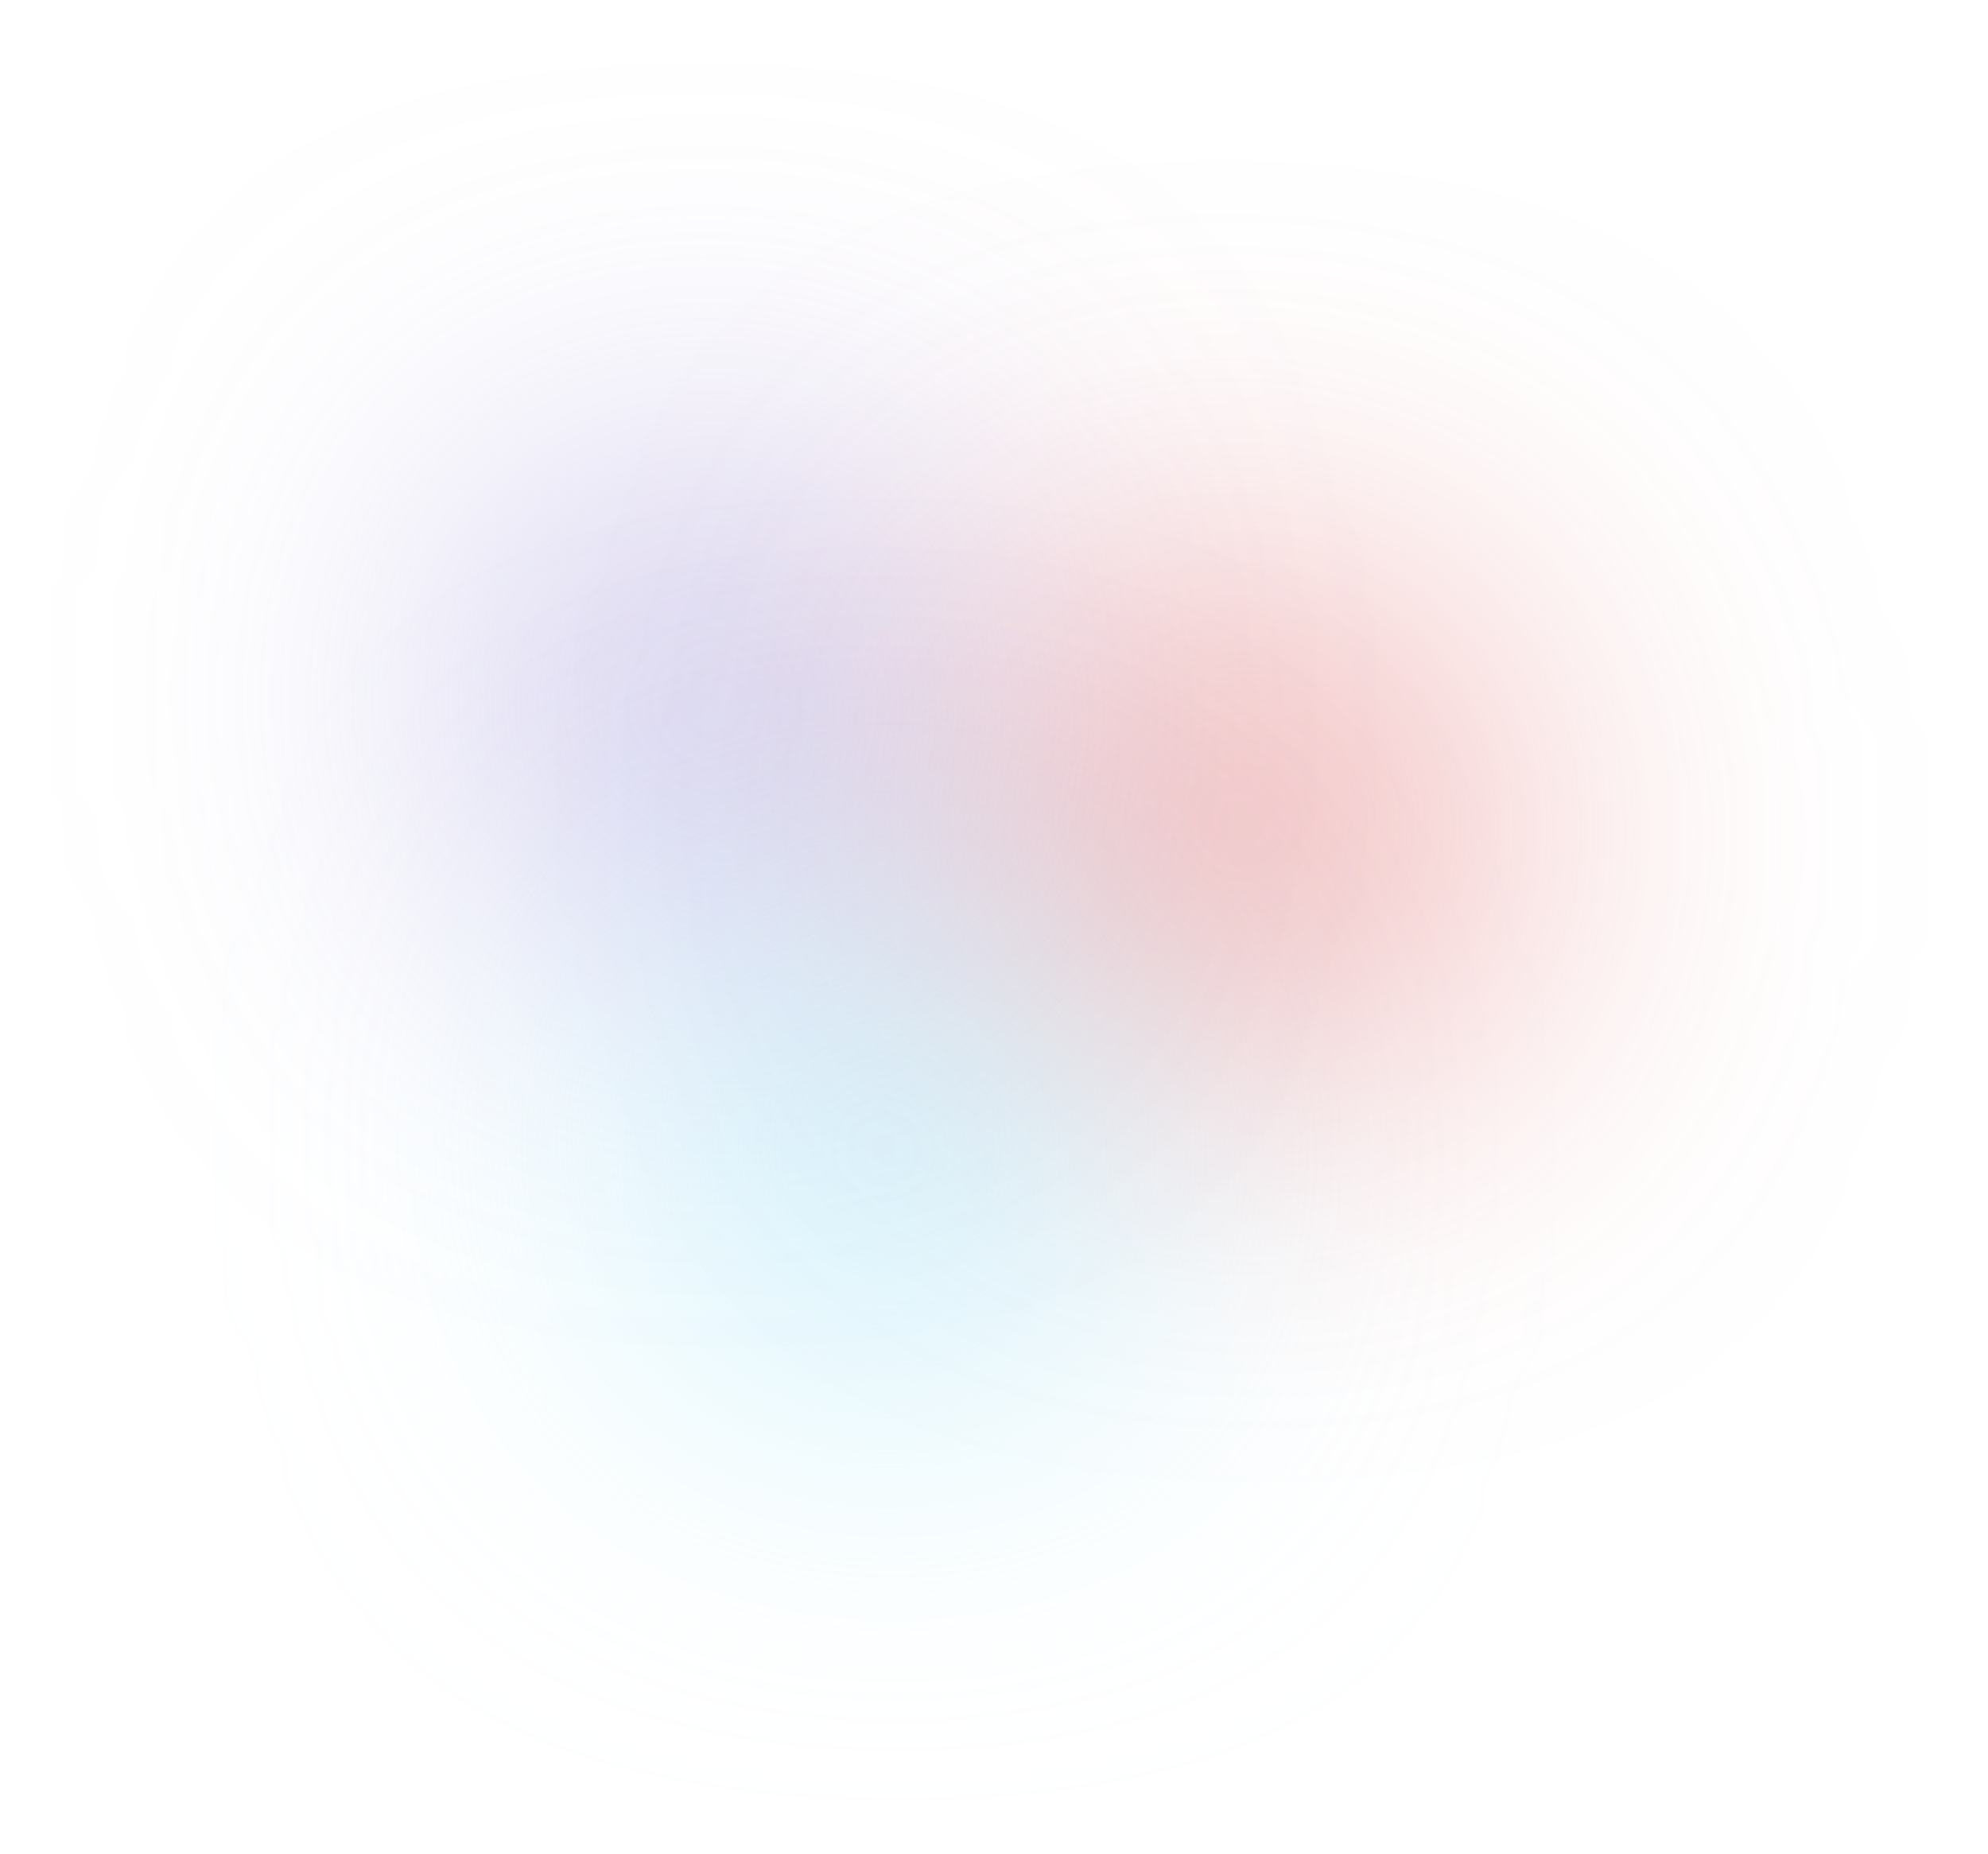
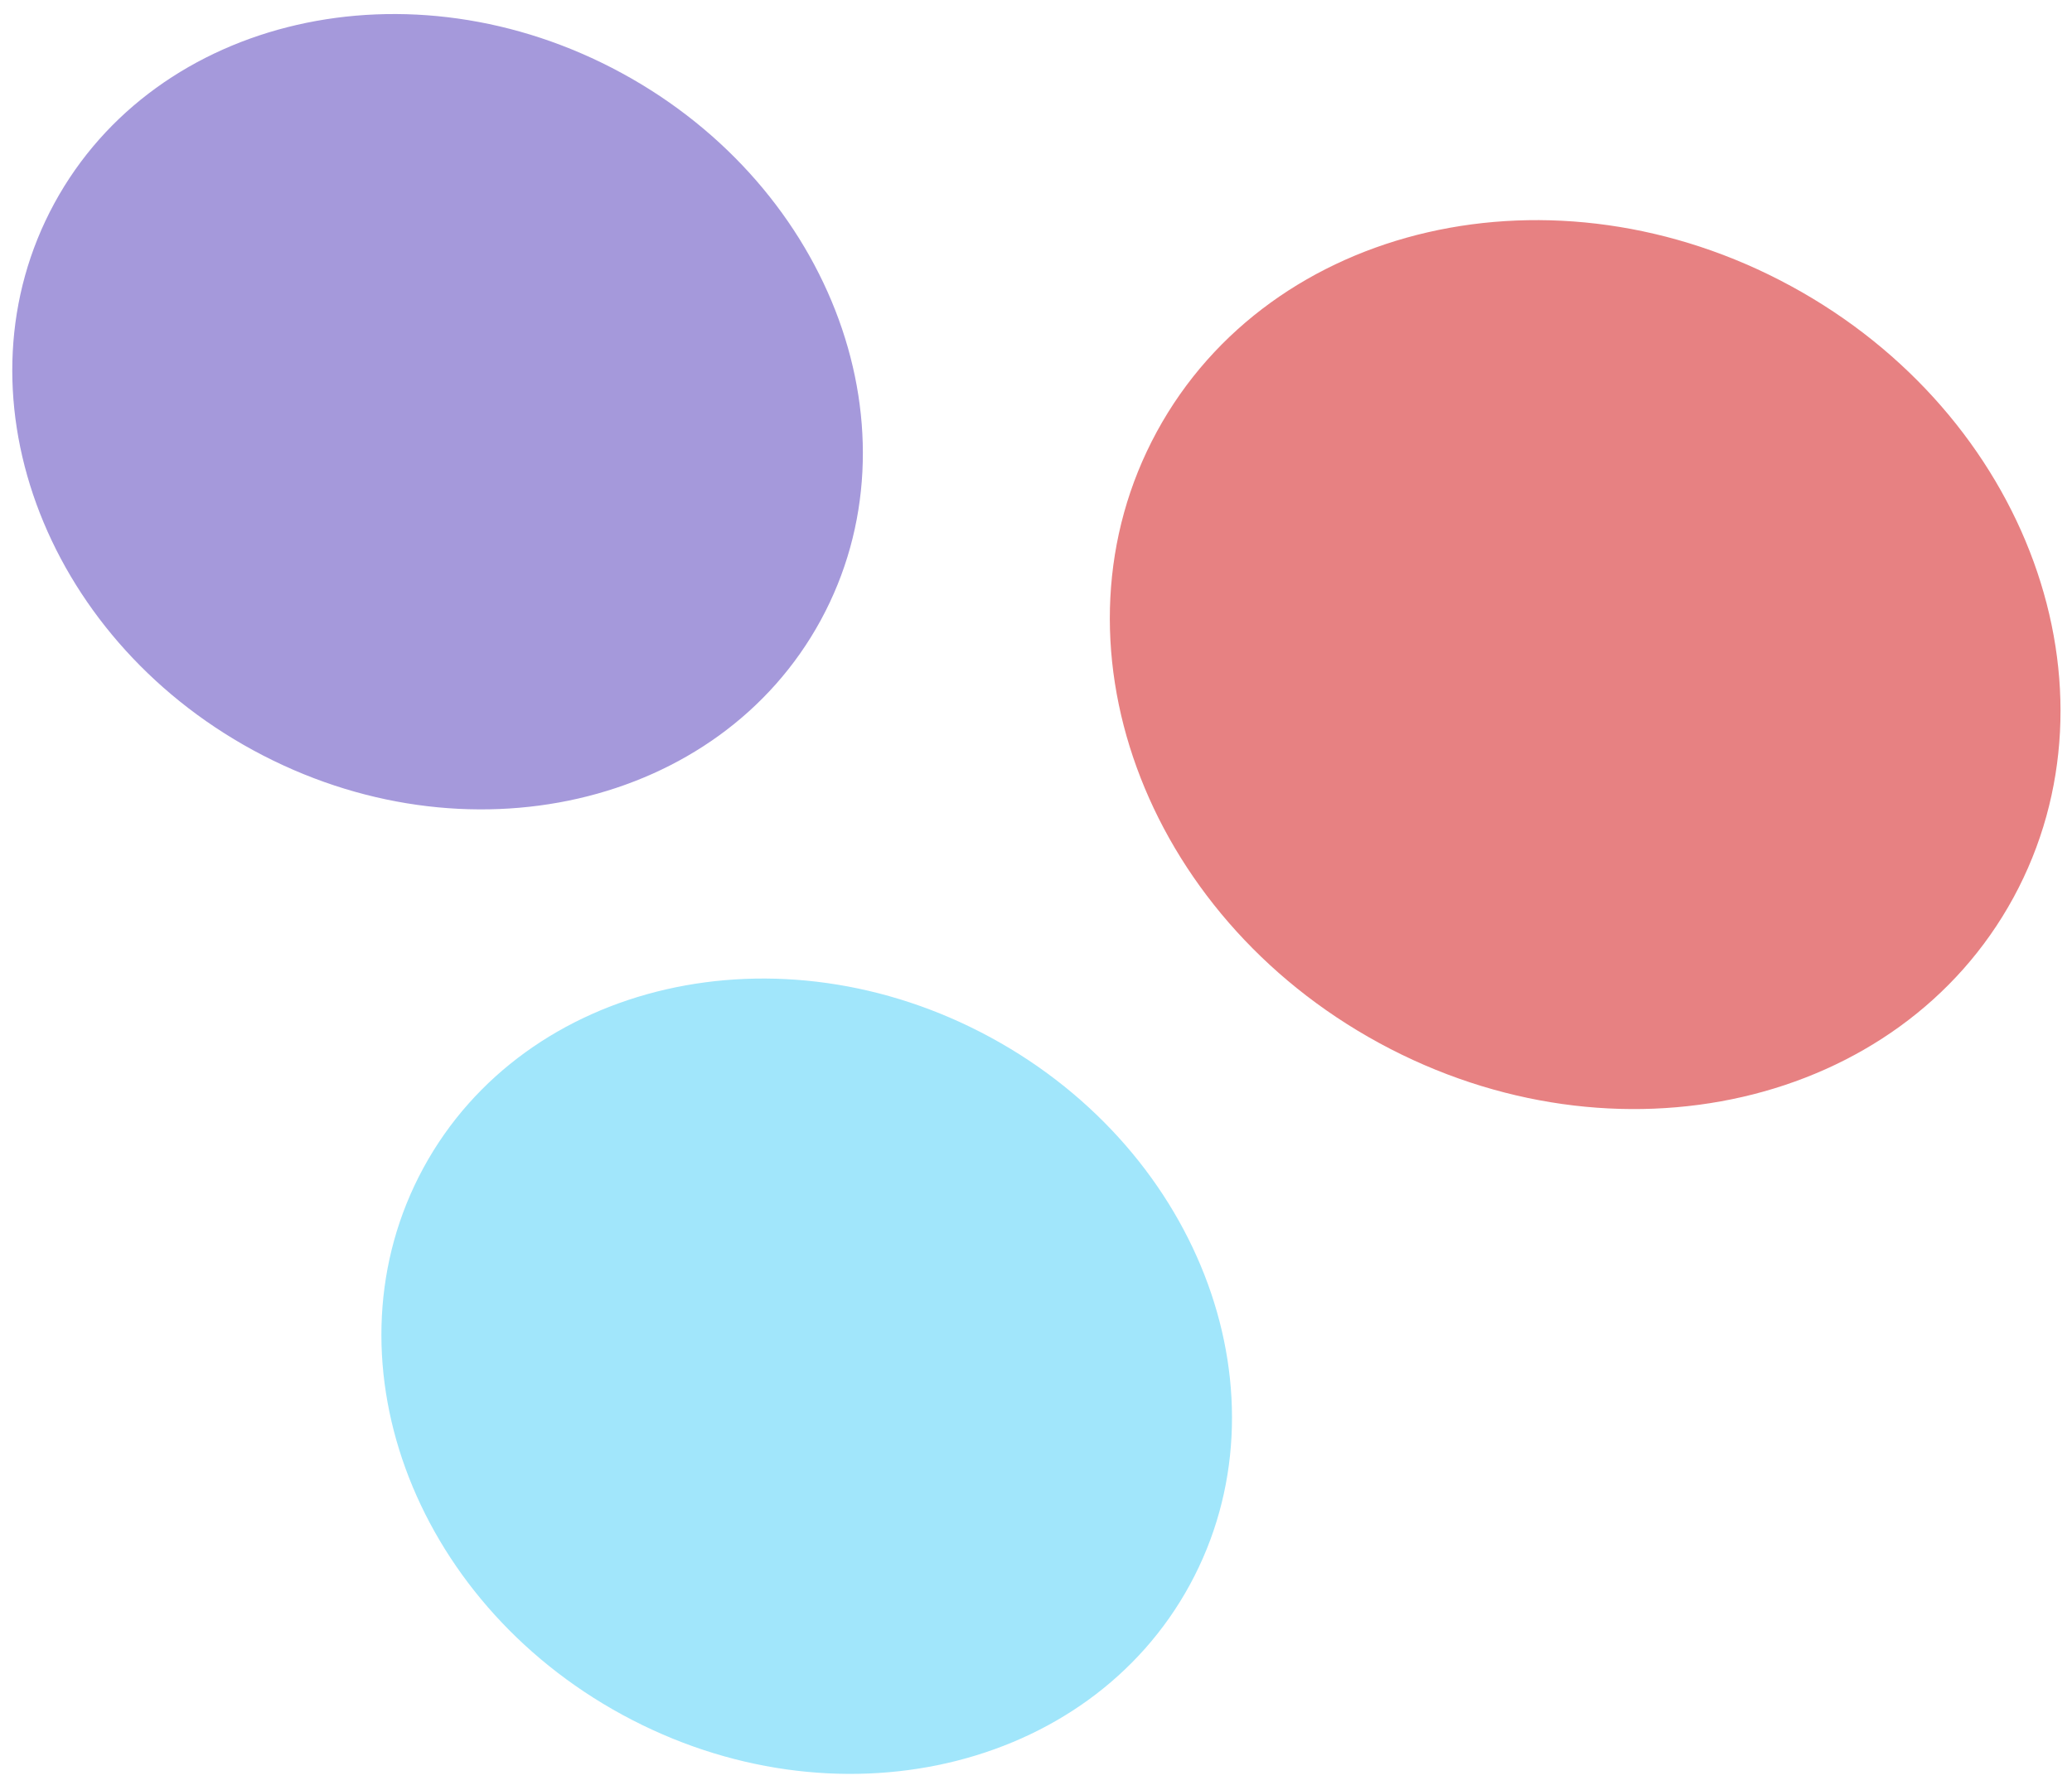
- <svg xmlns="http://www.w3.org/2000/svg" width="1239" height="1156" viewBox="0 0 1239 1156" fill="none">
-   <g filter="url(#filter0_f)">
-     <ellipse cx="445" cy="439.8" rx="125.272" ry="110.707" transform="rotate(28.5361 445 439.8)" fill="#8E80D2" fill-opacity="0.8" />
+ <svg xmlns="http://www.w3.org/2000/svg" width="595" height="514">
+   <g>
+     <rect fill="none" id="canvas_background" height="516" width="597" y="-1" x="-1" />
  </g>
-   <g filter="url(#filter1_f)">
-     <ellipse cx="774.548" cy="512.425" rx="140.014" ry="123.735" transform="rotate(28.5361 774.548 512.425)" fill="#DD4C4E" fill-opacity="0.7" />
+   <g>
+     <ellipse id="svg_1" fill-opacity="0.8" fill="#8E80D2" transform="rotate(28.5361 125.6539,118.2443) " ry="110.707" rx="125.272" cy="118.244" cx="125.654" />
+     <ellipse id="svg_2" fill-opacity="0.7" fill="#DD4C4E" transform="rotate(28.5361 455.2009,190.8693) " ry="123.735" rx="140.014" cy="190.869" cx="455.201" />
+     <ellipse id="svg_3" fill="#A1E6FB" transform="rotate(28.5361 231.6539,395.2443) " ry="110.707" rx="125.272" cy="395.244" cx="231.654" />
  </g>
-   <g filter="url(#filter2_f)">
-     <ellipse cx="551" cy="716.8" rx="125.272" ry="110.707" transform="rotate(28.5361 551 716.8)" fill="#A1E6FB" />
-   </g>
-   <defs>
-     <filter id="filter0_f" x="0.061" y="0.698" width="889.879" height="878.204" filterUnits="userSpaceOnUse" color-interpolation-filters="sRGB">
-       <feFlood flood-opacity="0" result="BackgroundImageFix" />
-       <feBlend mode="normal" in="SourceGraphic" in2="BackgroundImageFix" result="shape" />
-       <feGaussianBlur stdDeviation="141" result="effect1_foregroundBlur" />
-     </filter>
-     <filter id="filter1_f" x="310.434" y="54.835" width="928.228" height="915.179" filterUnits="userSpaceOnUse" color-interpolation-filters="sRGB">
-       <feFlood flood-opacity="0" result="BackgroundImageFix" />
-       <feBlend mode="normal" in="SourceGraphic" in2="BackgroundImageFix" result="shape" />
-       <feGaussianBlur stdDeviation="141" result="effect1_foregroundBlur" />
-     </filter>
-     <filter id="filter2_f" x="106.061" y="277.698" width="889.879" height="878.204" filterUnits="userSpaceOnUse" color-interpolation-filters="sRGB">
-       <feFlood flood-opacity="0" result="BackgroundImageFix" />
-       <feBlend mode="normal" in="SourceGraphic" in2="BackgroundImageFix" result="shape" />
-       <feGaussianBlur stdDeviation="141" result="effect1_foregroundBlur" />
-     </filter>
-   </defs>
</svg>
